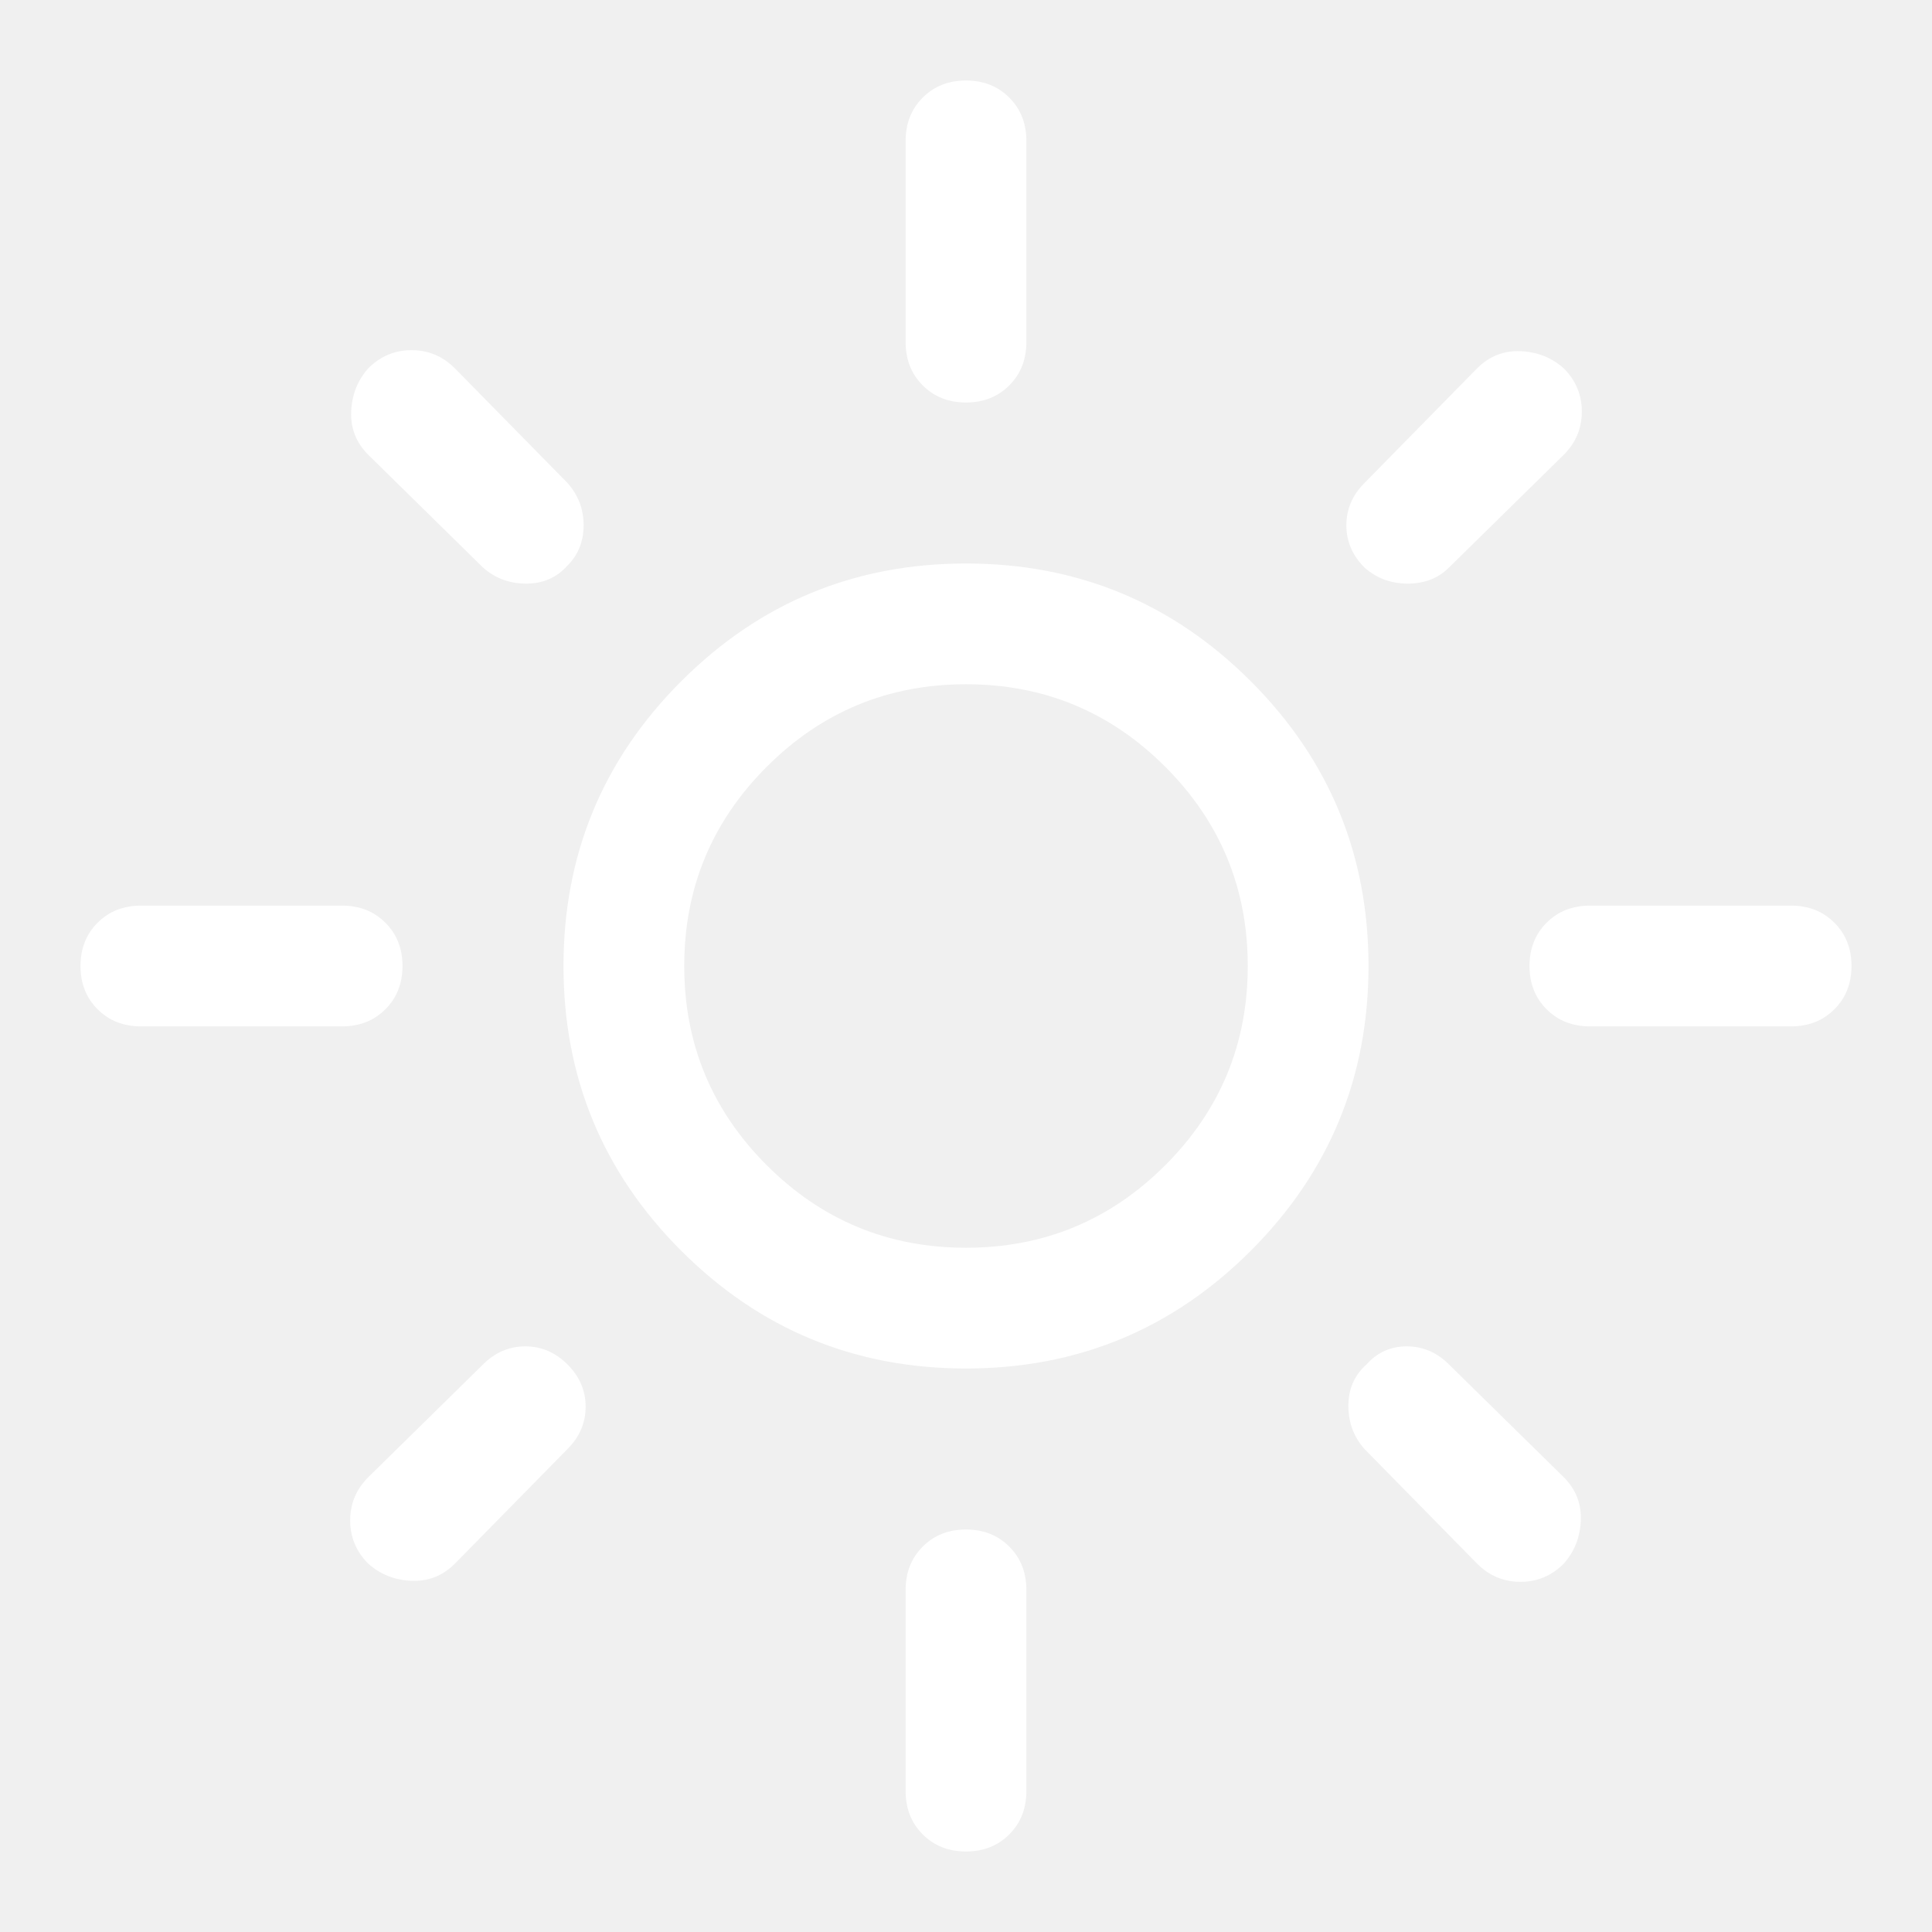
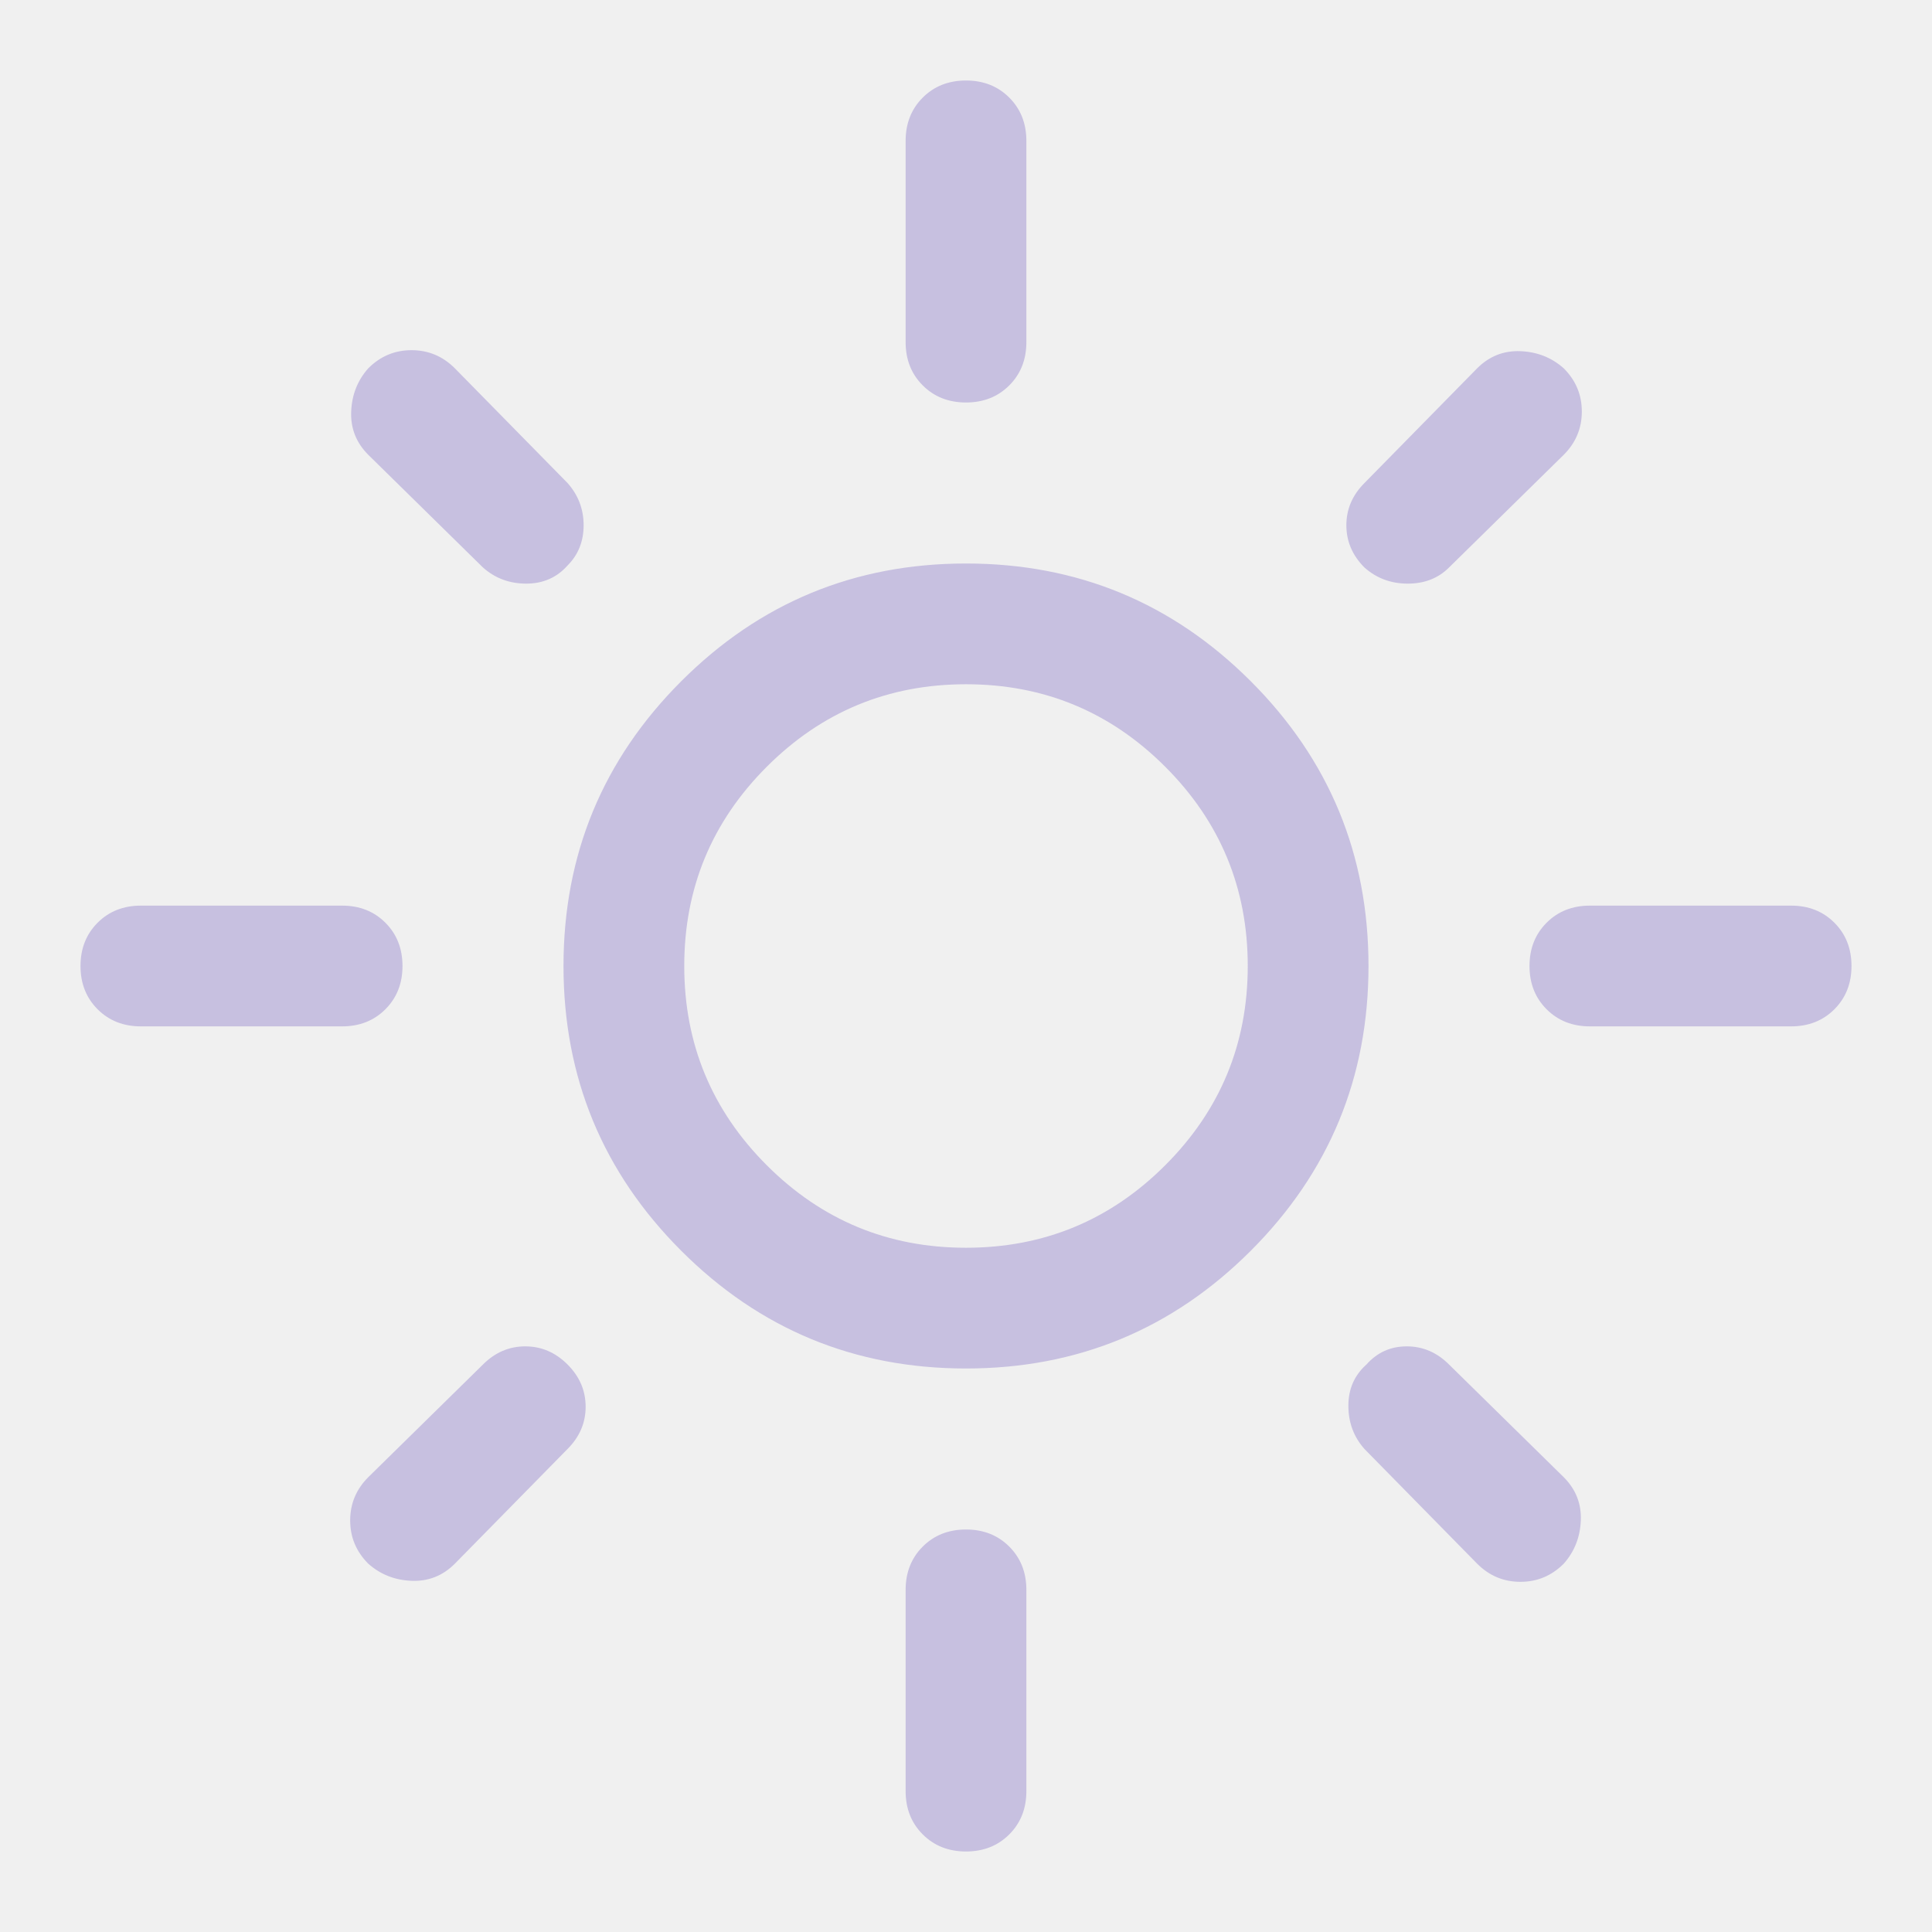
- <svg xmlns="http://www.w3.org/2000/svg" height="48" width="48" fill="#fff">
+ <svg xmlns="http://www.w3.org/2000/svg" height="48" width="48" fill="rgb(199, 192, 224)">
  <path d="M24 31Q26.9 31 28.95 28.95Q31 26.9 31 24Q31 21.1 28.95 19.05Q26.9 17 24 17Q21.1 17 19.05 19.05Q17 21.1 17 24Q17 26.9 19.05 28.95Q21.1 31 24 31ZM24 34Q19.85 34 16.925 31.075Q14 28.15 14 24Q14 19.85 16.925 16.925Q19.85 14 24 14Q28.15 14 31.075 16.925Q34 19.85 34 24Q34 28.15 31.075 31.075Q28.15 34 24 34ZM3.5 25.5Q2.85 25.5 2.425 25.075Q2 24.65 2 24Q2 23.35 2.425 22.925Q2.85 22.5 3.5 22.5H8.5Q9.15 22.5 9.575 22.925Q10 23.35 10 24Q10 24.65 9.575 25.075Q9.15 25.5 8.5 25.5ZM39.5 25.5Q38.85 25.5 38.425 25.075Q38 24.65 38 24Q38 23.35 38.425 22.925Q38.85 22.5 39.5 22.5H44.5Q45.15 22.5 45.575 22.925Q46 23.35 46 24Q46 24.65 45.575 25.075Q45.15 25.5 44.5 25.5ZM24 10Q23.35 10 22.925 9.575Q22.5 9.15 22.5 8.5V3.5Q22.5 2.85 22.925 2.425Q23.35 2 24 2Q24.65 2 25.075 2.425Q25.5 2.85 25.5 3.5V8.5Q25.5 9.15 25.075 9.575Q24.65 10 24 10ZM24 46Q23.35 46 22.925 45.575Q22.5 45.15 22.5 44.5V39.5Q22.5 38.85 22.925 38.425Q23.35 38 24 38Q24.65 38 25.075 38.425Q25.5 38.85 25.5 39.5V44.5Q25.5 45.15 25.075 45.575Q24.65 46 24 46ZM12 14.1 9.15 11.3Q8.7 10.85 8.725 10.225Q8.75 9.6 9.15 9.15Q9.6 8.7 10.225 8.7Q10.85 8.7 11.3 9.15L14.1 12Q14.5 12.45 14.5 13.05Q14.5 13.65 14.1 14.05Q13.7 14.5 13.075 14.5Q12.45 14.5 12 14.1ZM36.7 38.85 33.9 36Q33.5 35.55 33.5 34.925Q33.5 34.3 33.95 33.9Q34.35 33.45 34.95 33.45Q35.55 33.45 36 33.9L38.85 36.7Q39.3 37.15 39.275 37.775Q39.25 38.4 38.85 38.85Q38.4 39.3 37.775 39.3Q37.15 39.3 36.7 38.85ZM33.9 14.1Q33.45 13.65 33.45 13.05Q33.45 12.45 33.9 12L36.7 9.15Q37.15 8.7 37.775 8.725Q38.4 8.75 38.85 9.15Q39.3 9.6 39.3 10.225Q39.3 10.85 38.85 11.3L36 14.1Q35.6 14.5 34.975 14.5Q34.35 14.5 33.9 14.1ZM9.15 38.85Q8.7 38.4 8.7 37.775Q8.7 37.15 9.15 36.7L12 33.9Q12.45 33.45 13.05 33.45Q13.65 33.45 14.1 33.9Q14.55 34.35 14.55 34.95Q14.55 35.55 14.1 36L11.3 38.85Q10.85 39.3 10.225 39.275Q9.6 39.25 9.15 38.85ZM24 24Q24 24 24 24Q24 24 24 24Q24 24 24 24Q24 24 24 24Q24 24 24 24Q24 24 24 24Q24 24 24 24Q24 24 24 24Z" />
</svg>
